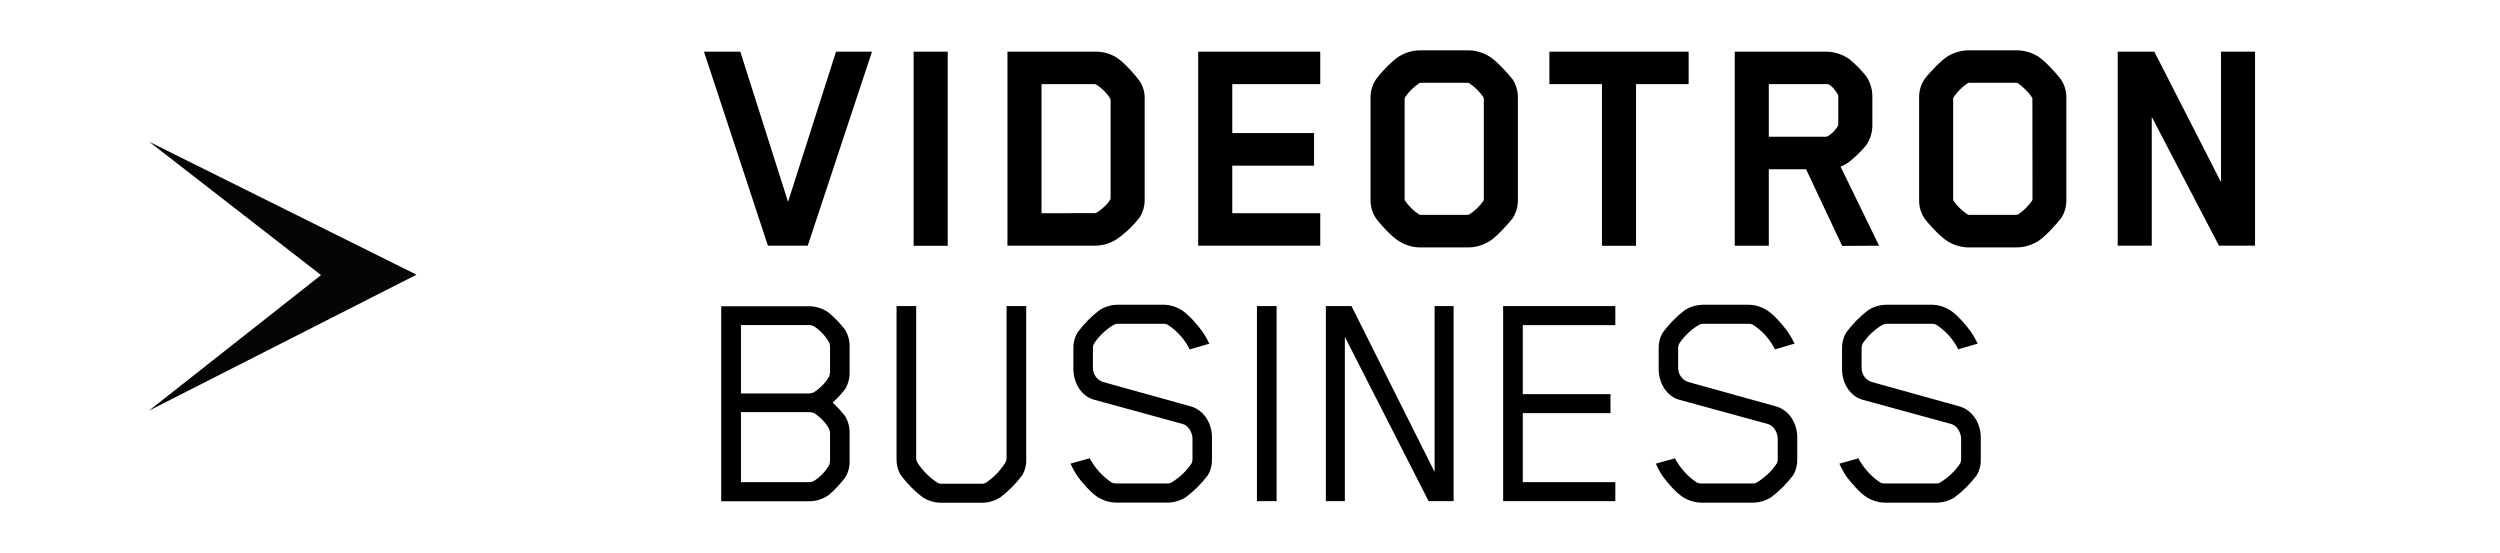
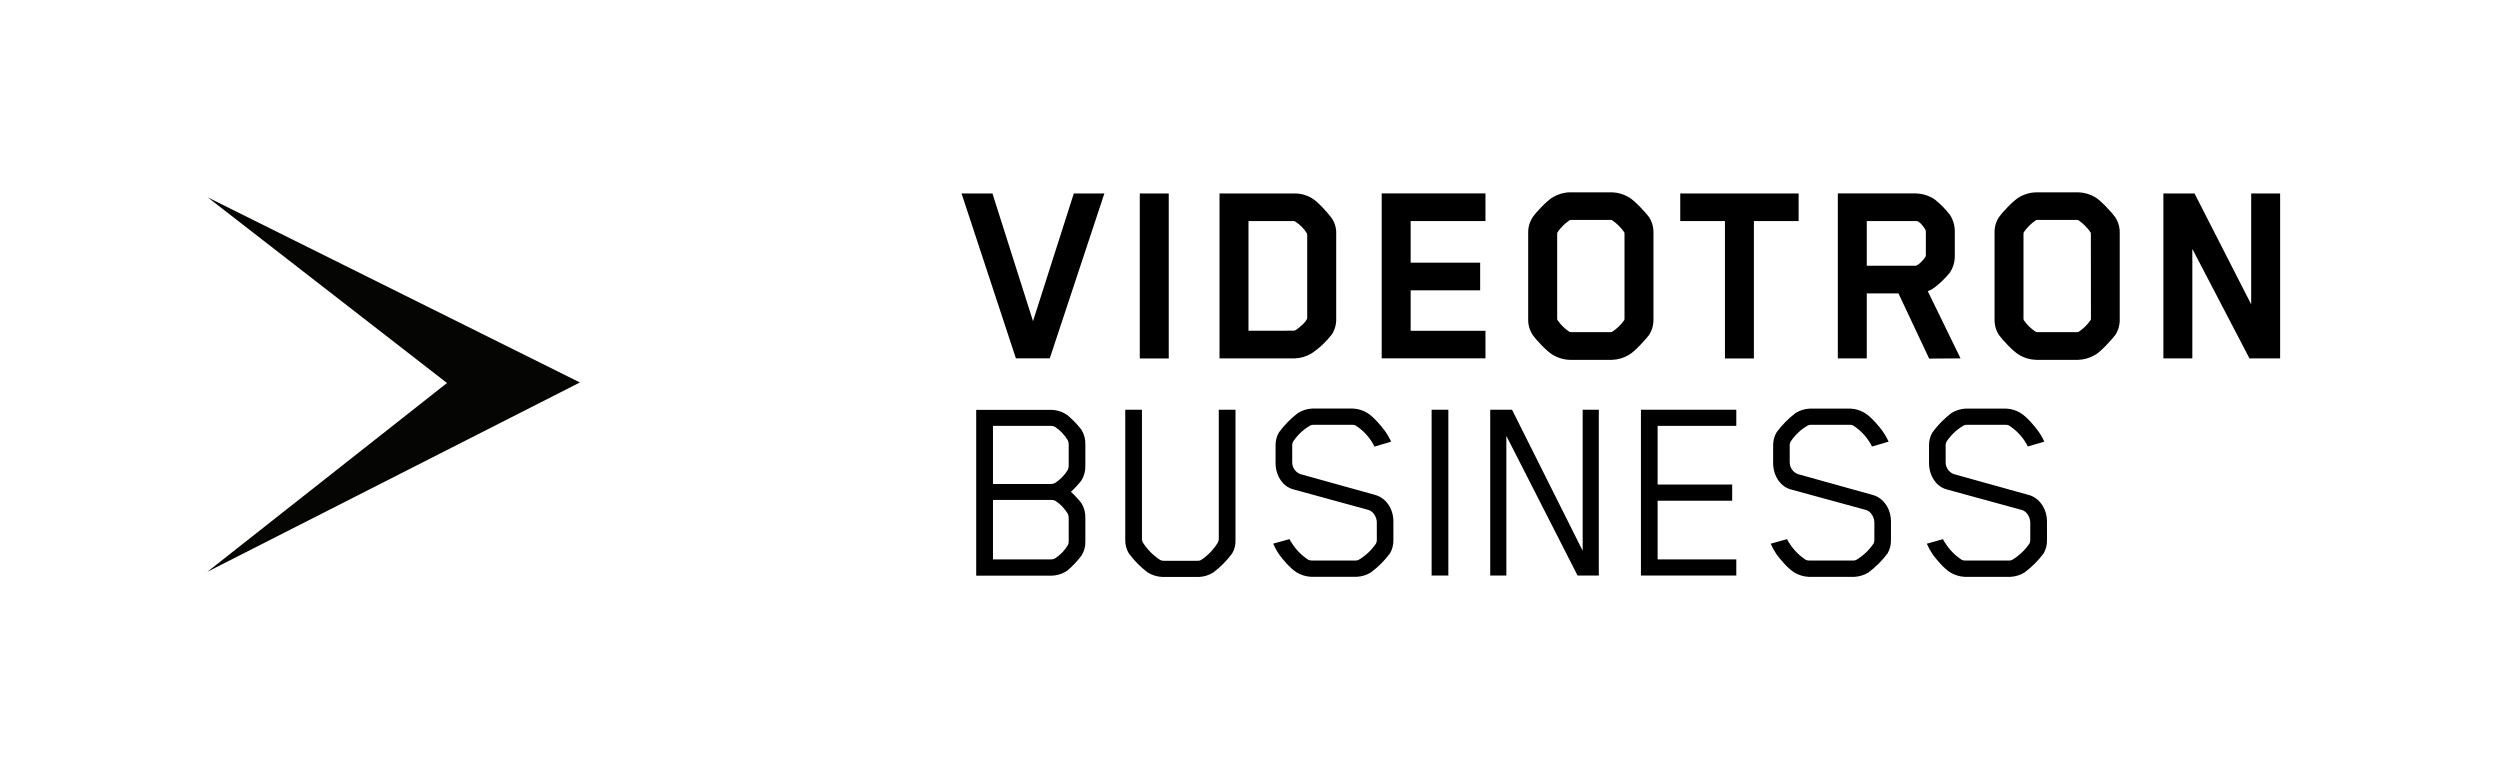
- <svg xmlns="http://www.w3.org/2000/svg" width="181" height="40" viewBox="0 0 181 40" fill="none">
-   <path d="M40 0H0v40h40V0Z" class="fill-brand" />
-   <path d="m10.805 10.265 19.35 9.623-19.373 9.845 12.461-9.816-12.438-9.652Z" fill="#050504" />
-   <path d="M57.055 14.616 53.598 3.74h-2.631l4.63 14.045h2.885l4.65-14.045h-2.604l-3.473 10.875ZM95.587 15.437h-6.37v-3.443h5.92V9.635h-5.92V6.09h6.37V3.741h-8.838v14.045h8.838v-2.35ZM80.78 17.365a7.356 7.356 0 0 0 1.74-1.642 2.36 2.36 0 0 0 .354-1.34V7.197a2.208 2.208 0 0 0-.372-1.341c-.284-.402-1.175-1.41-1.695-1.711a2.81 2.81 0 0 0-1.438-.405h-6.43v14.047h6.43a3.007 3.007 0 0 0 1.41-.423Zm-5.374-1.928V6.09h3.73a.657.657 0 0 1 .214.021c.422.26.778.616 1.038 1.038a.4.4 0 0 1 .019.118v7.069c0 .273-.705.89-1.038 1.075a.498.498 0 0 1-.155.019l-3.808.007ZM68.614 3.741h-2.467v14.054h2.467V3.741ZM160.8 3.741v9.446l-4.826-9.446h-2.652v14.045h2.465V8.461l4.865 9.325h2.613V3.741H160.8ZM136.047 17.788l-2.791-5.725a2.27 2.27 0 0 0 .608-.335c.47-.365.896-.781 1.272-1.242.282-.426.43-.927.423-1.438V6.983a2.589 2.589 0 0 0-.423-1.433c-.373-.478-.8-.91-1.272-1.29a3.003 3.003 0 0 0-1.664-.521h-6.604v14.05h2.465v-5.534h2.7l2.613 5.55 2.673-.017Zm-2.955-8.759a.21.21 0 0 1-.03.098c-.185.321-.654.772-.862.772h-4.139V6.09h4.256c.232.02.609.49.745.753a.37.37 0 0 1 .03.158v2.027ZM147.523 4.067a2.969 2.969 0 0 0-1.457-.423h-3.579a2.934 2.934 0 0 0-1.457.423c-.49.282-1.431 1.29-1.713 1.693a2.333 2.333 0 0 0-.373 1.34v7.36c-.013.471.117.935.373 1.33.282.403 1.223 1.42 1.713 1.693.44.269.942.417 1.457.43h3.572a2.974 2.974 0 0 0 1.457-.43c.49-.273 1.41-1.29 1.713-1.693.256-.395.387-.858.375-1.33V7.1a2.346 2.346 0 0 0-.384-1.34c-.294-.403-1.214-1.41-1.697-1.693Zm-.37 10.364a.208.208 0 0 1-.03.097c-.275.398-.624.74-1.027 1.008a.403.403 0 0 1-.118.019h-3.394a.31.31 0 0 1-.118-.019 3.708 3.708 0 0 1-1.036-1.008.232.232 0 0 1-.021-.097V7.168a.394.394 0 0 1 .021-.118 3.813 3.813 0 0 1 1.036-1.027c.021-.027.118-.027.118-.027h3.387a.231.231 0 0 1 .118.027 3.94 3.94 0 0 1 1.027 1.027c.03.03.03.118.03.118l.007 7.263ZM122.257 3.741h-10.082v2.35h3.809v11.707h2.465V6.09h3.808V3.741ZM109.525 15.79c.25-.397.379-.86.37-1.33V7.1a2.417 2.417 0 0 0-.37-1.34c-.305-.403-1.225-1.41-1.725-1.693a2.973 2.973 0 0 0-1.435-.423h-3.584a2.923 2.923 0 0 0-1.46.423c-.497.282-1.438 1.29-1.71 1.693-.261.398-.395.865-.384 1.34v7.36c-.01.473.124.936.383 1.33.273.403 1.214 1.42 1.711 1.693.44.27.944.418 1.46.43h3.584a2.985 2.985 0 0 0 1.447-.43c.488-.273 1.408-1.297 1.713-1.693Zm-2.097-1.36a.321.321 0 0 1-.018.098 3.84 3.84 0 0 1-1.045 1.008.415.415 0 0 1-.118.019h-3.379a.325.325 0 0 1-.115-.019 3.66 3.66 0 0 1-1.031-1.008.168.168 0 0 1-.028-.097V7.168c0-.04.01-.081.028-.118a3.76 3.76 0 0 1 1.031-1.027c.028-.027.115-.027.115-.027h3.388a.231.231 0 0 1 .118.027c.406.275.757.623 1.036 1.027a.337.337 0 0 1 .018.118v7.263ZM59.999 22.635a2.488 2.488 0 0 0-1.427-.463h-6.356v14.121h6.356c.51 0 1.009-.157 1.427-.45.435-.375.83-.795 1.18-1.251.23-.361.346-.784.332-1.212v-2.003a2.27 2.27 0 0 0-.333-1.26 8.026 8.026 0 0 0-.895-.966c.325-.297.624-.62.895-.967a2.27 2.27 0 0 0 .333-1.26v-1.803a2.261 2.261 0 0 0-.333-1.258c-.35-.45-.744-.861-1.18-1.228Zm-6.354 7.205h4.934a.86.86 0 0 1 .36.065c.447.288.82.676 1.088 1.135a.838.838 0 0 1 .067.36v1.922a.856.856 0 0 1-.065.358c-.27.46-.643.849-1.092 1.136a.72.72 0 0 1-.381.09h-4.911V29.84Zm5.295-1.443a.865.865 0 0 1-.36.09h-4.935v-4.95h4.911a.738.738 0 0 1 .384.09 3.51 3.51 0 0 1 1.087 1.156.838.838 0 0 1 .067.36v1.735a.992.992 0 0 1-.065.384 3.416 3.416 0 0 1-1.096 1.135h.007ZM72.876 33.204a.633.633 0 0 1-.09.29 4.798 4.798 0 0 1-1.42 1.465.56.56 0 0 1-.287.065h-2.904a.572.572 0 0 1-.291-.067 4.939 4.939 0 0 1-1.462-1.464.634.634 0 0 1-.09-.289V22.161H64.91V33.26c-.008.402.1.799.31 1.142a8.042 8.042 0 0 0 1.602 1.619c.373.229.798.36 1.235.379h3.14c.43-.02.847-.151 1.212-.38a8.117 8.117 0 0 0 1.605-1.618c.202-.345.301-.742.284-1.142v-11.1h-1.422v11.044ZM86.218 29.424l-6.396-1.78a1.07 1.07 0 0 1-.694-1.023v-1.477a.616.616 0 0 1 .09-.287 4.373 4.373 0 0 1 1.441-1.35.571.571 0 0 1 .287-.065h3.304c.1-.005.2.019.289.067a4.51 4.51 0 0 1 1.42 1.468c.063.094.116.194.16.298l.01.026 1.423-.416-.014-.035a5.48 5.48 0 0 0-.543-.925c-.273-.368-.925-1.156-1.462-1.485a2.518 2.518 0 0 0-1.211-.379H80.83c-.43.02-.847.151-1.212.38A8.162 8.162 0 0 0 78 24.09c-.202.351-.301.752-.287 1.157V26.7c0 1.07.608 1.988 1.478 2.233l6.418 1.758c.45.118.727.647.727 1.07v1.499c.001.1-.021.199-.065.289a4.624 4.624 0 0 1-1.466 1.387.489.489 0 0 1-.264.065h-3.743a.657.657 0 0 1-.315-.067 4.751 4.751 0 0 1-1.415-1.464.962.962 0 0 1-.16-.27v-.026l-1.398.39.013.035c.144.325.318.635.52.925.271.368.926 1.157 1.462 1.485.373.229.798.36 1.235.38h3.89c.429-.021.846-.152 1.21-.38a8.044 8.044 0 0 0 1.62-1.619c.201-.35.3-.751.286-1.156v-1.593c-.005-1.054-.631-1.963-1.528-2.217ZM92.426 22.16h-1.424v14.124h1.424V22.161ZM103.865 34.169l-6.007-11.992-.01-.016h-1.856v14.12h1.376V24.389l6.055 11.878.01.016h1.808V22.16h-1.376v12.008ZM108.827 36.282h8.123v-1.376h-6.701V29.91h6.35v-1.375h-6.35v-4.997h6.701V22.16h-8.123v14.12ZM128.588 29.424l-6.396-1.78a1.077 1.077 0 0 1-.694-1.023v-1.477a.61.61 0 0 1 .091-.287 4.352 4.352 0 0 1 1.442-1.35.56.56 0 0 1 .287-.065h3.302a.563.563 0 0 1 .291.067 4.525 4.525 0 0 1 1.42 1.463c.063.094.117.194.16.299l.011.025 1.388-.407h.034l-.014-.034a5.627 5.627 0 0 0-.543-.925c-.271-.368-.925-1.157-1.461-1.485a2.513 2.513 0 0 0-1.212-.38h-3.491c-.43.021-.847.152-1.212.38a8.213 8.213 0 0 0-1.619 1.651 2.165 2.165 0 0 0-.284 1.156v1.452c0 1.07.606 1.989 1.475 2.234l6.421 1.757c.447.118.724.648.724 1.07v1.5a.63.63 0 0 1-.065.288 4.61 4.61 0 0 1-1.466 1.388.482.482 0 0 1-.263.064h-3.746a.67.67 0 0 1-.315-.067 4.78 4.78 0 0 1-1.415-1.463 1.011 1.011 0 0 1-.157-.27v-.026l-1.399.39.016.035c.143.324.316.634.518.925.273.368.925 1.156 1.462 1.484.372.23.797.36 1.234.38h3.892c.43-.021.847-.152 1.212-.38a8.1 8.1 0 0 0 1.618-1.618c.202-.351.301-.752.287-1.156v-1.593c-.009-1.06-.634-1.968-1.533-2.222ZM141.872 29.424l-6.398-1.78a1.07 1.07 0 0 1-.694-1.023v-1.477a.608.608 0 0 1 .088-.287 4.378 4.378 0 0 1 1.443-1.35.564.564 0 0 1 .286-.065h3.295a.56.56 0 0 1 .289.067c.58.373 1.066.874 1.423 1.463.063.094.116.194.159.299v.025l1.387-.407h.035l-.014-.034a5.446 5.446 0 0 0-.543-.925c-.271-.368-.925-1.157-1.461-1.485a2.513 2.513 0 0 0-1.212-.38h-3.492a2.517 2.517 0 0 0-1.195.38 8.208 8.208 0 0 0-1.619 1.651c-.202.351-.301.752-.286 1.156v1.452c0 1.07.605 1.989 1.475 2.234l6.421 1.757c.449.118.726.648.726 1.07v1.5c.002.1-.021.199-.067.288a4.61 4.61 0 0 1-1.466 1.388.483.483 0 0 1-.264.064h-3.739a.652.652 0 0 1-.312-.067 4.76 4.76 0 0 1-1.417-1.463 1.09 1.09 0 0 1-.157-.27v-.026l-1.388.39.014.035c.144.324.317.633.518.925.273.368.925 1.156 1.461 1.484.374.23.8.36 1.238.38h3.889c.429-.02.847-.151 1.211-.38a8.052 8.052 0 0 0 1.619-1.618c.201-.351.3-.752.284-1.156v-1.593c-.016-1.06-.64-1.968-1.537-2.222Z" fill="currentColor" />
+ <svg xmlns="http://www.w3.org/2000/svg" width="156" height="48" fill="none" viewBox="0 0 156 48">
+   <path d="M48 0H0v48h48V0Z" class="fill-brand" />
+   <path fill="#050504" d="m12.966 12.318 23.22 11.547L12.939 35.68 27.892 23.9 12.966 12.319Z" />
+   <path fill="currentColor" d="m64.46 20.04-2.532-7.969H60l3.392 10.29h2.114l3.407-10.29h-1.907L64.46 20.04Zm28.233.6h-4.668v-2.522h4.337V16.39h-4.337v-2.597h4.668V12.07h-6.475v10.29h6.475v-1.72Zm-10.85 1.413a5.39 5.39 0 0 0 1.276-1.202 1.73 1.73 0 0 0 .26-.983v-5.264a1.617 1.617 0 0 0-.274-.982c-.208-.295-.86-1.034-1.241-1.254a2.058 2.058 0 0 0-1.054-.297h-4.712v10.292h4.712c.365-.016.72-.122 1.033-.31Zm-3.937-1.413v-6.847h2.733a.482.482 0 0 1 .157.015c.31.19.57.451.76.76a.292.292 0 0 1 .014.087v5.18c0 .199-.516.651-.76.787a.366.366 0 0 1-.114.013l-2.79.005Zm-4.976-8.569h-1.808V22.37h1.808v-10.3Zm67.544 0v6.921l-3.536-6.92h-1.943v10.29h1.806v-6.833l3.565 6.833h1.914v-10.29h-1.806Zm-18.136 10.292-2.045-4.194c.16-.059.31-.142.445-.246.344-.267.657-.572.932-.91.207-.312.315-.68.31-1.054v-1.512a1.902 1.902 0 0 0-.31-1.05 5.764 5.764 0 0 0-.932-.946 2.2 2.2 0 0 0-1.219-.381h-4.839v10.293h1.806V18.31h1.979l1.914 4.066 1.959-.012Zm-2.165-6.417a.163.163 0 0 1-.023.071c-.135.236-.479.566-.631.566h-3.033v-2.79h3.119c.169.015.446.359.545.552a.269.269 0 0 1 .023.115v1.486Zm10.573-3.636a2.175 2.175 0 0 0-1.067-.31h-2.623a2.145 2.145 0 0 0-1.067.31c-.36.207-1.049.945-1.256 1.24a1.717 1.717 0 0 0-.273.983v5.392c-.009.345.086.685.273.975.207.294.896 1.04 1.256 1.24.322.197.69.305 1.067.315h2.617c.378-.011.745-.12 1.068-.315.359-.2 1.033-.946 1.255-1.24.188-.29.283-.63.275-.975v-5.392a1.722 1.722 0 0 0-.282-.983c-.215-.295-.889-1.033-1.243-1.24Zm-.271 7.593a.15.15 0 0 1-.022.072 2.805 2.805 0 0 1-.752.738.3.3 0 0 1-.087.014h-2.487a.22.22 0 0 1-.086-.014 2.711 2.711 0 0 1-.759-.739.175.175 0 0 1-.016-.07v-5.322a.283.283 0 0 1 .016-.087 2.79 2.79 0 0 1 .759-.752c.015-.02.086-.02.086-.02h2.482a.17.17 0 0 1 .086.02c.296.202.551.457.753.752.022.023.022.087.022.087l.005 5.321Zm-18.241-7.832h-7.387v1.722h2.79v8.577h1.806v-8.577h2.791V12.07Zm-9.329 8.829c.183-.292.278-.63.271-.975v-5.392a1.768 1.768 0 0 0-.271-.983c-.223-.295-.898-1.033-1.263-1.24a2.183 2.183 0 0 0-1.053-.31h-2.626a2.14 2.14 0 0 0-1.069.31c-.364.207-1.053.945-1.253 1.24a1.72 1.72 0 0 0-.282.983v5.392a1.72 1.72 0 0 0 .282.975c.2.294.89 1.04 1.253 1.24a2.14 2.14 0 0 0 1.07.315h2.625c.375-.012.74-.121 1.061-.315.357-.2 1.032-.95 1.255-1.24Zm-1.536-.997a.217.217 0 0 1-.014.072 2.808 2.808 0 0 1-.766.738.3.3 0 0 1-.086.014h-2.475a.24.24 0 0 1-.085-.014 2.683 2.683 0 0 1-.755-.739.128.128 0 0 1-.02-.07v-5.322c0-.03.007-.06.02-.087.2-.297.457-.552.755-.752.02-.02.085-.02.085-.02h2.482a.17.17 0 0 1 .086.02c.298.201.555.457.759.752a.26.26 0 0 1 .014.087v5.321Zm-34.751 6.011a1.824 1.824 0 0 0-1.046-.339h-4.657v10.347h4.657c.374 0 .74-.115 1.046-.33.319-.275.608-.582.864-.917a1.55 1.55 0 0 0 .244-.888V32.32a1.664 1.664 0 0 0-.244-.923 5.884 5.884 0 0 0-.656-.708 5.87 5.87 0 0 0 .656-.709c.17-.277.254-.598.244-.923v-1.322a1.657 1.657 0 0 0-.244-.921 5.997 5.997 0 0 0-.864-.9Zm-4.656 5.28h3.615a.63.63 0 0 1 .265.047c.327.21.6.496.796.832a.613.613 0 0 1 .049.264v1.408a.627.627 0 0 1-.047.262 2.476 2.476 0 0 1-.8.832.528.528 0 0 1-.28.066h-3.598v-3.712Zm3.88-1.058a.634.634 0 0 1-.265.066h-3.615v-3.627h3.598a.54.54 0 0 1 .282.066c.326.218.599.508.796.847a.613.613 0 0 1 .049.265v1.27a.727.727 0 0 1-.047.281c-.2.337-.475.621-.803.832h.005Zm10.21 3.523a.464.464 0 0 1-.066.211c-.265.429-.62.795-1.04 1.075a.41.41 0 0 1-.21.047h-2.128a.418.418 0 0 1-.213-.05 3.619 3.619 0 0 1-1.07-1.072.464.464 0 0 1-.067-.211v-8.092h-1.042V33.7c-.006.295.073.586.227.837.333.45.728.849 1.174 1.186.273.168.585.264.905.278h2.3a1.83 1.83 0 0 0 .888-.278 5.946 5.946 0 0 0 1.176-1.186c.149-.253.221-.544.209-.837v-8.132h-1.043v8.092Zm9.776-2.771-4.686-1.304a.784.784 0 0 1-.508-.749v-1.082a.451.451 0 0 1 .066-.21 3.204 3.204 0 0 1 1.055-.99.418.418 0 0 1 .21-.047h2.421a.406.406 0 0 1 .212.049 3.3 3.3 0 0 1 1.04 1.076c.047.068.086.141.117.218l.009.019 1.041-.305-.01-.026a4.01 4.01 0 0 0-.398-.677c-.2-.27-.678-.847-1.07-1.088a1.846 1.846 0 0 0-.888-.278H81.88a1.83 1.83 0 0 0-.888.278c-.451.345-.85.752-1.186 1.21-.148.257-.221.55-.21.847v1.064c0 .784.445 1.457 1.082 1.636l4.703 1.288c.329.086.532.474.532.784V33.7a.461.461 0 0 1-.047.212c-.279.414-.646.76-1.074 1.016a.358.358 0 0 1-.193.048h-2.743a.48.48 0 0 1-.23-.05 3.481 3.481 0 0 1-1.037-1.072.708.708 0 0 1-.117-.198v-.019l-1.025.287.01.025c.105.238.232.465.381.678.198.27.678.847 1.07 1.088.274.167.585.263.905.277h2.85c.315-.014.62-.11.888-.277.45-.337.849-.737 1.186-1.186.148-.258.22-.551.21-.847v-1.168c-.004-.772-.463-1.438-1.12-1.625Zm4.549-5.321h-1.044v10.348h1.044V25.567Zm8.381 8.798-4.401-8.786-.007-.012h-1.36v10.346h1.007V27.2l4.438 8.703.006.011h1.325V25.567h-1.008v8.798Zm3.636 1.548h5.951v-1.007h-4.909v-3.662h4.652v-1.008h-4.652v-3.66h4.909v-1.009h-5.951v10.346Zm14.478-5.024-4.686-1.305a.79.79 0 0 1-.508-.749v-1.082a.448.448 0 0 1 .066-.21 3.198 3.198 0 0 1 1.057-.99.411.411 0 0 1 .21-.047h2.42a.412.412 0 0 1 .213.049c.424.273.779.64 1.04 1.072.047.069.086.142.117.219l.009.018 1.016-.298h.026l-.011-.025a4.14 4.14 0 0 0-.398-.678c-.198-.27-.677-.847-1.071-1.088a1.835 1.835 0 0 0-.887-.277h-2.558a1.84 1.84 0 0 0-.888.277c-.451.346-.85.753-1.186 1.21a1.58 1.58 0 0 0-.209.847v1.064c0 .784.444 1.457 1.081 1.637l4.705 1.287c.327.087.53.475.53.785v1.098a.457.457 0 0 1-.047.211 3.38 3.38 0 0 1-1.074 1.017.356.356 0 0 1-.193.047h-2.745a.484.484 0 0 1-.23-.049 3.49 3.49 0 0 1-1.037-1.072.705.705 0 0 1-.115-.199v-.018l-1.025.286.012.026c.104.237.231.464.379.677.2.27.678.847 1.071 1.088.273.168.584.263.904.278h2.852c.315-.015.62-.111.888-.278a5.934 5.934 0 0 0 1.185-1.186c.148-.257.221-.55.211-.847v-1.167c-.007-.776-.465-1.442-1.124-1.629Zm9.733 0-4.687-1.305a.783.783 0 0 1-.509-.749v-1.082a.448.448 0 0 1 .065-.21 3.207 3.207 0 0 1 1.057-.99.414.414 0 0 1 .21-.047h2.414a.413.413 0 0 1 .212.049c.424.273.781.64 1.042 1.072.046.069.085.142.117.219v.018l1.016-.298h.026l-.011-.025a3.97 3.97 0 0 0-.398-.678c-.198-.27-.677-.847-1.07-1.088a1.843 1.843 0 0 0-.888-.277h-2.558a1.844 1.844 0 0 0-.876.277c-.451.346-.85.753-1.186 1.21a1.58 1.58 0 0 0-.21.847v1.064c0 .784.444 1.457 1.081 1.637l4.704 1.287c.329.087.532.475.532.785v1.098a.434.434 0 0 1-.049.211 3.37 3.37 0 0 1-1.074 1.017.352.352 0 0 1-.193.047h-2.74a.474.474 0 0 1-.228-.049 3.486 3.486 0 0 1-1.039-1.072.834.834 0 0 1-.115-.199v-.018l-1.016.286.01.026c.105.237.232.464.379.677.2.27.678.847 1.071 1.088a1.9 1.9 0 0 0 .906.278h2.85c.315-.015.62-.111.888-.278a5.923 5.923 0 0 0 1.186-1.186c.147-.257.219-.55.208-.847v-1.167c-.012-.776-.469-1.442-1.127-1.629Z" />
</svg>
